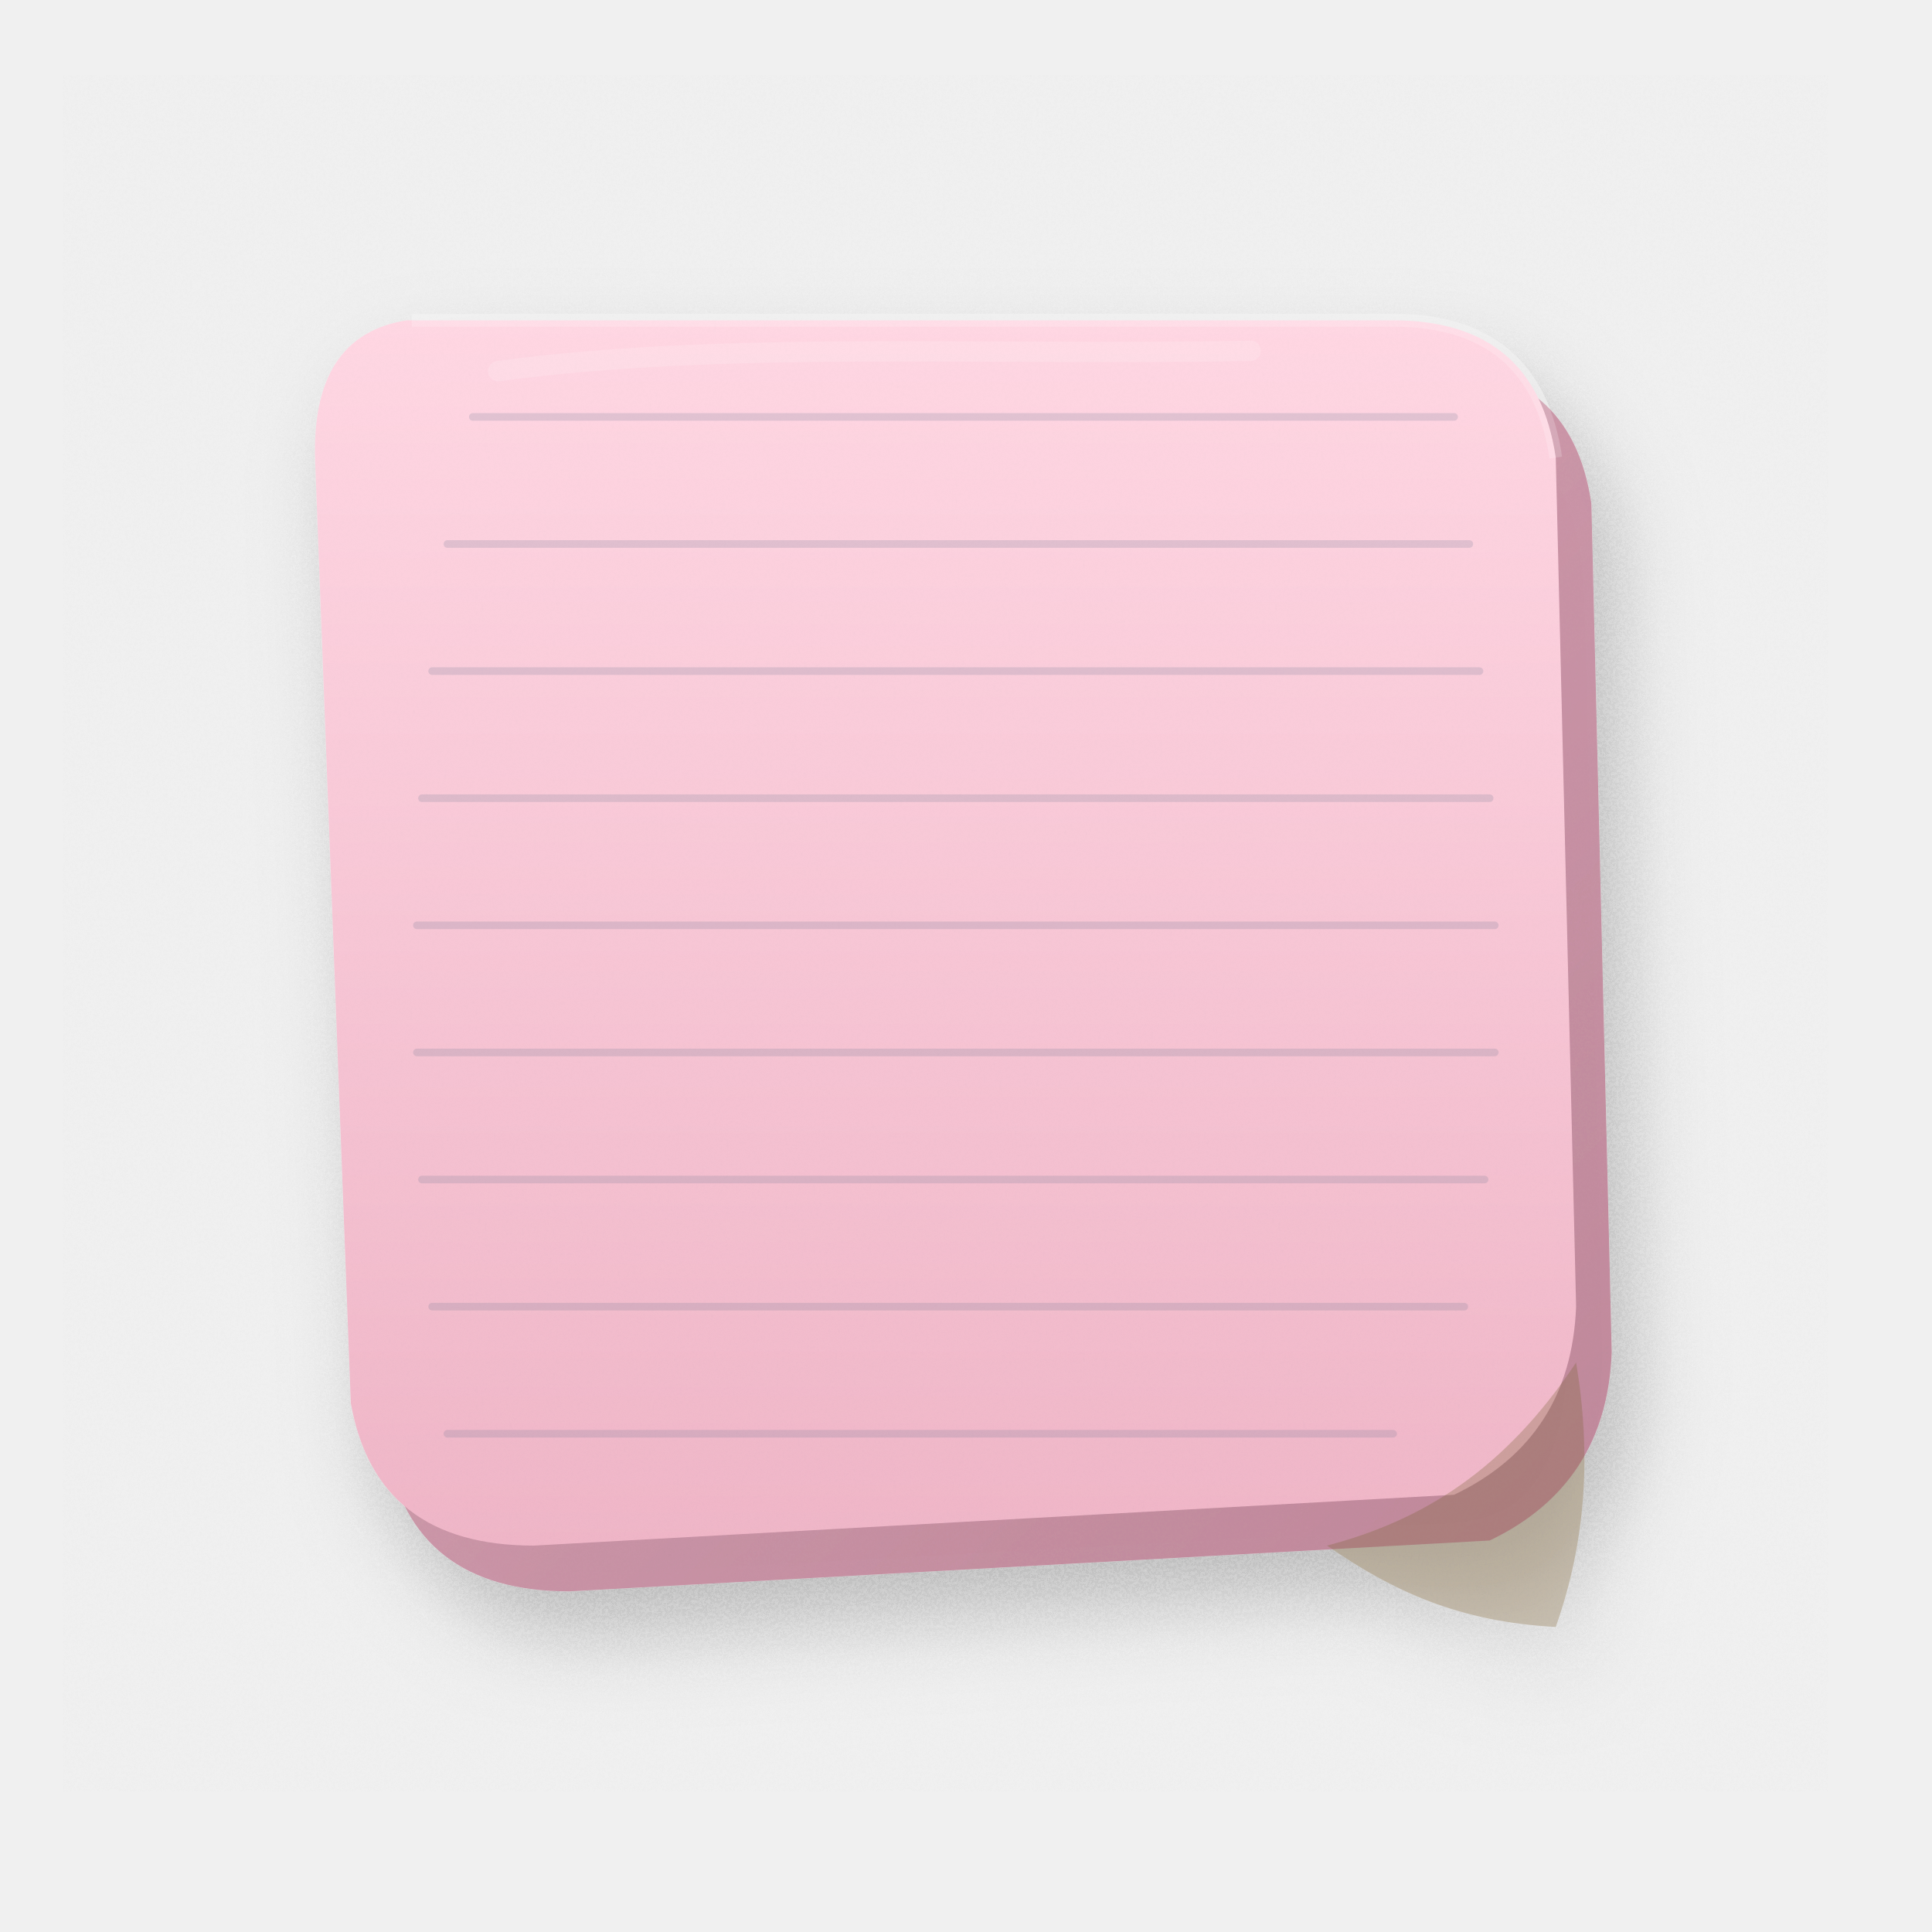
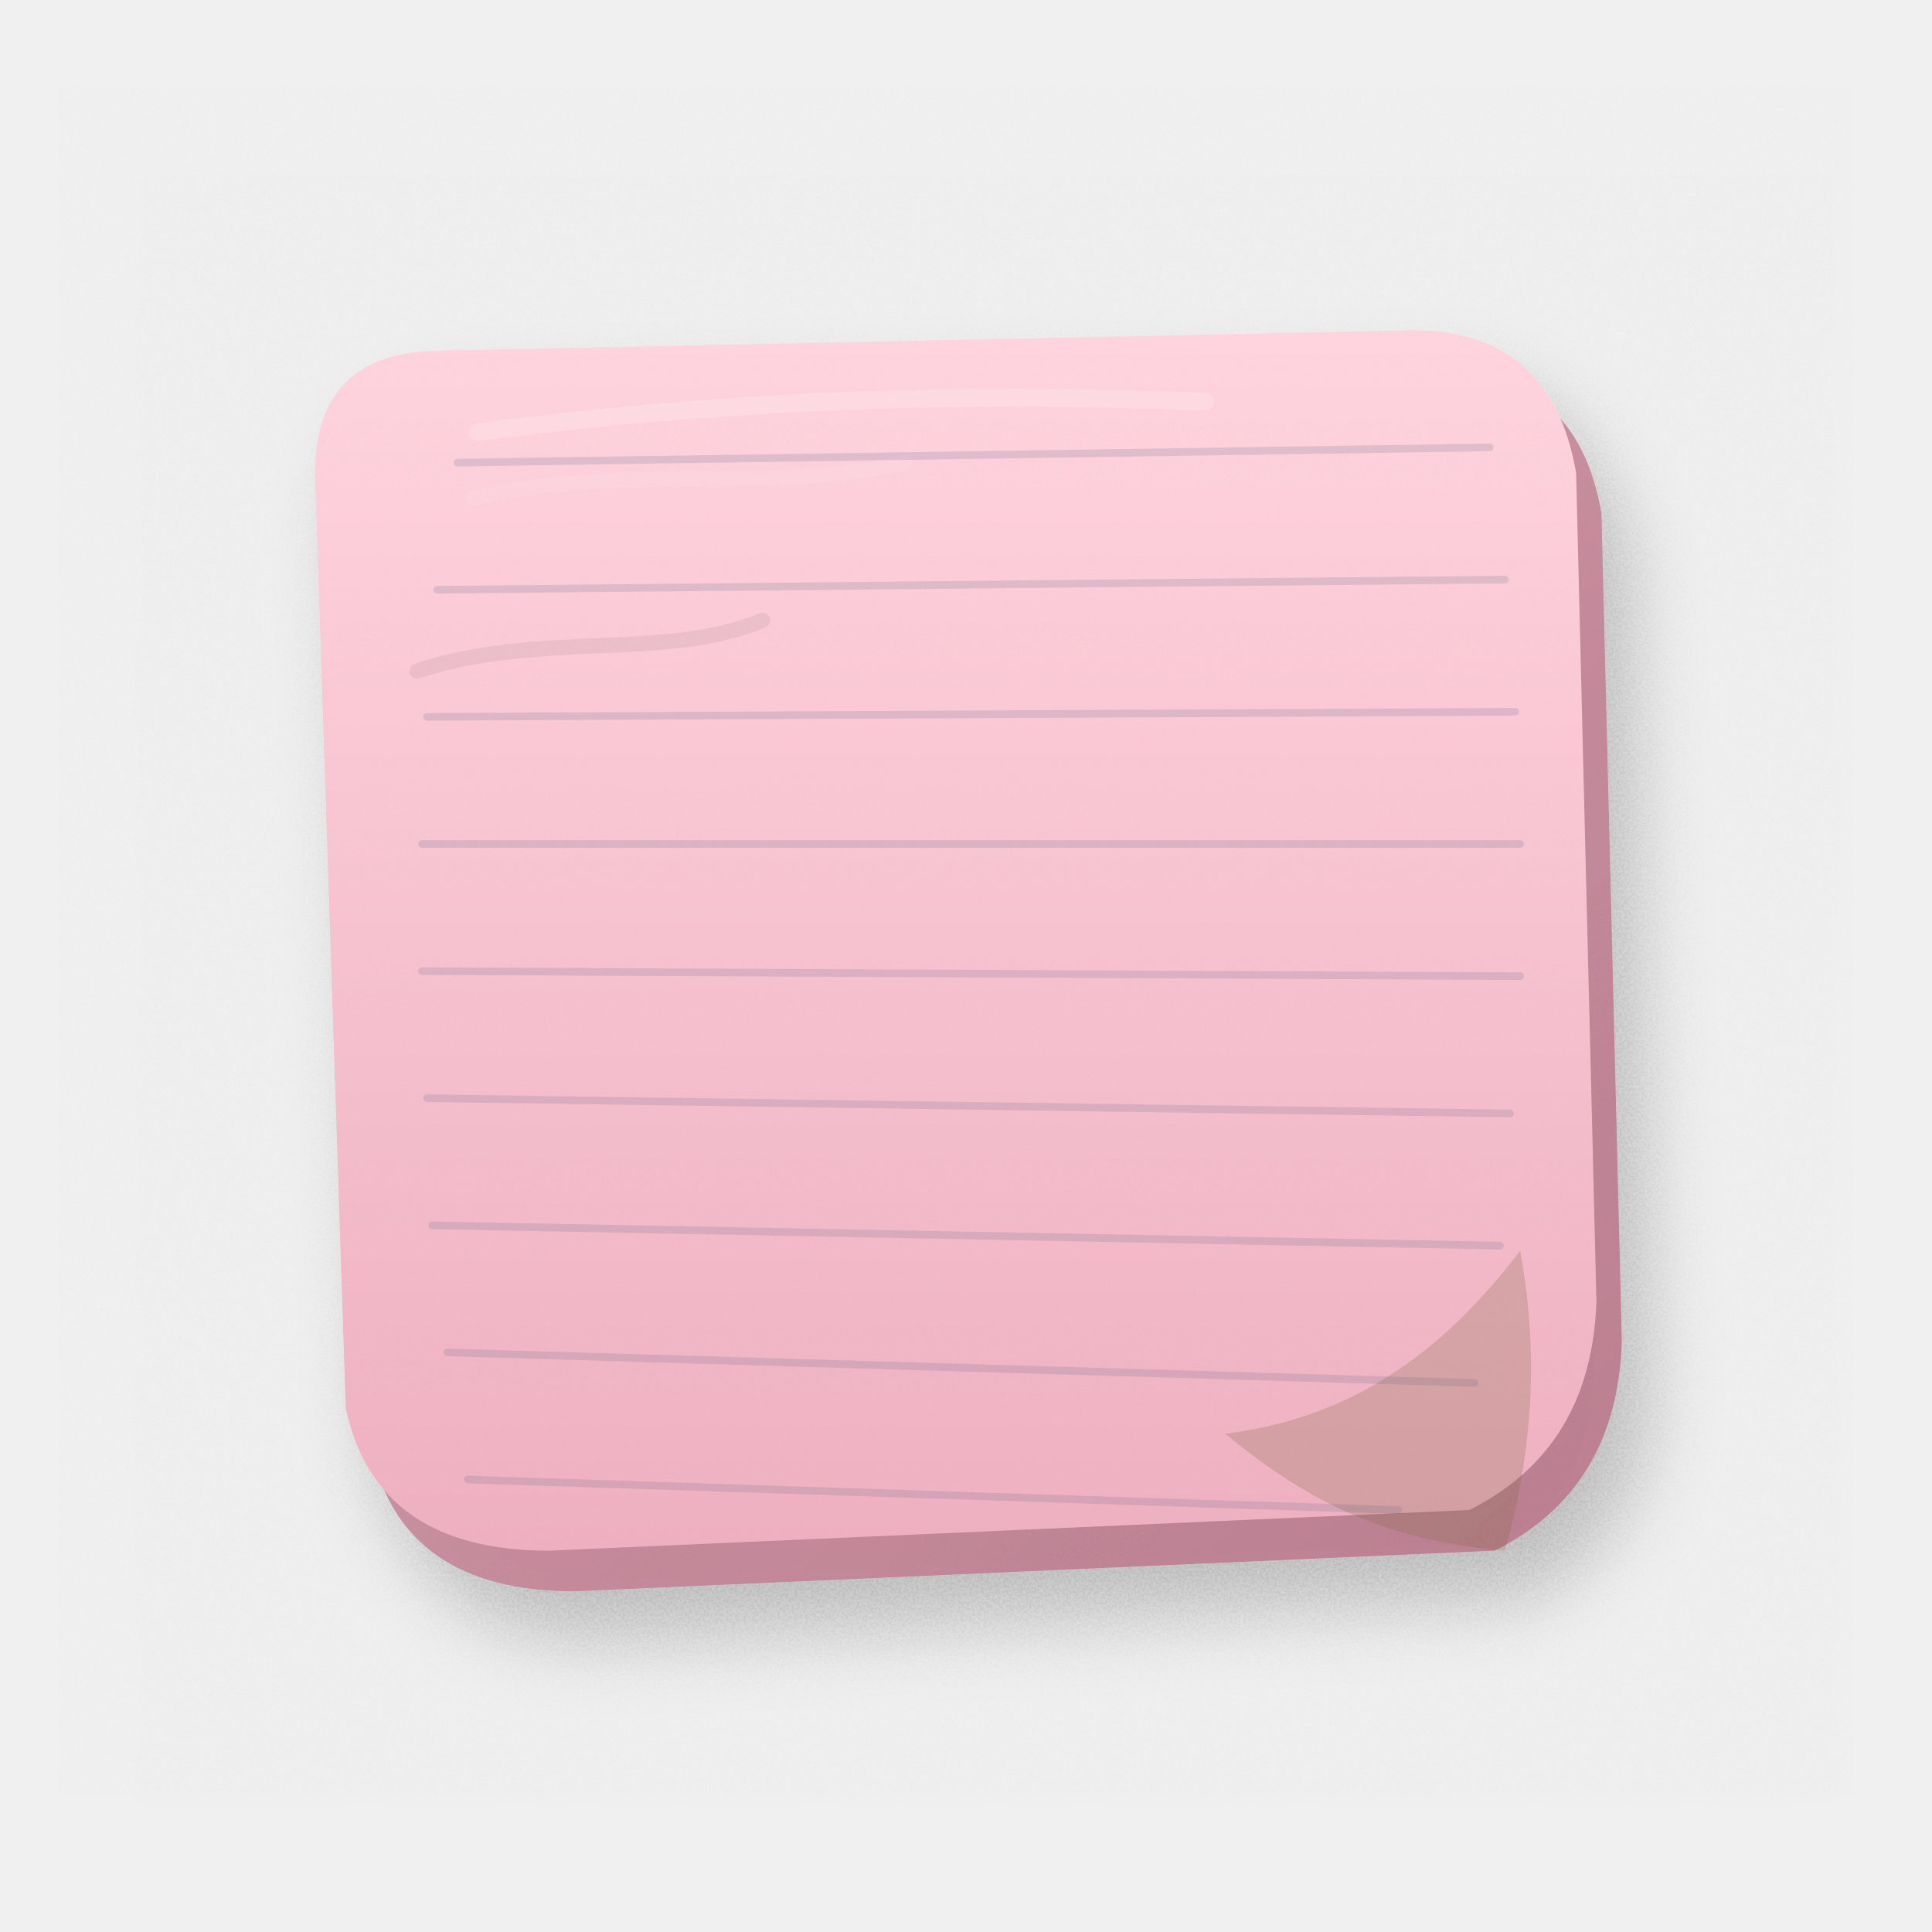
<svg xmlns="http://www.w3.org/2000/svg" viewBox="0 0 760 760">
  <defs>
    <filter id="paperNoise" x="-20%" y="-20%" width="140%" height="140%">
-       <feTurbulence type="fractalNoise" baseFrequency="0.82" numOctaves="2" seed="14" result="noise" />
+       <feTurbulence type="fractalNoise" baseFrequency="0.9" numOctaves="2" seed="19" result="noise" />
      <feColorMatrix in="noise" type="saturate" values="0" result="mono" />
      <feComponentTransfer in="mono" result="paperDust">
-         <feFuncA type="table" tableValues="0 0 .02 .05" />
+         <feFuncA type="table" tableValues="0 0 .025 .055" />
      </feComponentTransfer>
    </filter>
-     <linearGradient id="topPaper" x1="0" y1="0" x2="0" y2="1">
-       <stop offset="0%" stop-color="#ffd7e3" />
-       <stop offset="100%" stop-color="#efb5c7" />
+     <linearGradient id="paperFront" x1="0" y1="0" x2="0" y2="1">
+       <stop offset="0%" stop-color="#ffd4de" />
+       <stop offset="100%" stop-color="#efb0c1" />
    </linearGradient>
-     <linearGradient id="thickness" x1="0" y1="0" x2="1" y2="1">
-       <stop offset="0%" stop-color="#d39aae" />
-       <stop offset="100%" stop-color="#bb7d92" />
+     <linearGradient id="paperSide" x1="0" y1="0" x2="1" y2="1">
+       <stop offset="0%" stop-color="#d195a6" />
+       <stop offset="100%" stop-color="#b77589" />
    </linearGradient>
    <filter id="shadow" x="-30%" y="-30%" width="180%" height="200%">
-       <feDropShadow dx="10" dy="18" stdDeviation="16" flood-color="rgba(0,0,0,.24)" />
+       <feDropShadow dx="12" dy="20" stdDeviation="15" flood-color="rgba(0,0,0,.24)" />
    </filter>
  </defs>
  <g filter="url(#shadow)">
-     <path d="M160 126 L548 126 Q 604 126 612 180 L620 514 Q 618 566 572 588 L210 608 Q 148 608 138 552 L124 182 Q 122 132 160 126 Z" fill="url(#thickness)" opacity=".88" transform="translate(14 18)" />
-     <path d="M160 126 L548 126 Q 604 126 612 180 L620 514 Q 618 566 572 588 L210 608 Q 148 608 138 552 L124 182 Q 122 132 160 126 Z" fill="url(#topPaper)" />
-     <path d="M160 126 L548 126 Q 604 126 612 180 L620 514 Q 618 566 572 588 L210 608 Q 148 608 138 552 L124 182 Q 122 132 160 126 Z" fill="#fff" filter="url(#paperNoise)" opacity=".8" />
-     <path d="M522 608 C 560 598 592 578 620 536 C 626 572 624 606 612 640 C 574 638 548 626 522 608 Z" fill="rgba(128,103,63,.32)" />
-     <path d="M186 164 L572 164" stroke="rgba(97,112,143,.18)" stroke-width="3" stroke-linecap="round" />
-     <path d="M176 214 L578 214" stroke="rgba(97,112,143,.18)" stroke-width="3" stroke-linecap="round" />
-     <path d="M170 264 L582 264" stroke="rgba(97,112,143,.18)" stroke-width="3" stroke-linecap="round" />
-     <path d="M166 314 L586 314" stroke="rgba(97,112,143,.18)" stroke-width="3" stroke-linecap="round" />
-     <path d="M164 364 L588 364" stroke="rgba(97,112,143,.18)" stroke-width="3" stroke-linecap="round" />
-     <path d="M164 414 L588 414" stroke="rgba(97,112,143,.18)" stroke-width="3" stroke-linecap="round" />
-     <path d="M166 464 L584 464" stroke="rgba(97,112,143,.18)" stroke-width="3" stroke-linecap="round" />
-     <path d="M170 514 L576 514" stroke="rgba(97,112,143,.18)" stroke-width="3" stroke-linecap="round" />
-     <path d="M176 564 L548 564" stroke="rgba(97,112,143,.18)" stroke-width="3" stroke-linecap="round" />
-     <path d="M196 146 C 284 134, 388 140, 492 138" fill="none" stroke="rgba(255,255,255,.14)" stroke-width="8" stroke-linecap="round" />
-     <path d="M162 126 L548 126 Q 604 126 612 180" fill="none" stroke="rgba(255,255,255,.18)" stroke-width="5" />
+     <path d="M170 138 L552 130 Q 610 128 620 186 L628 512 Q 626 570 578 594 L216 610 Q 148 610 136 554 L124 190 Q 122 140 170 138 Z" fill="url(#paperSide)" opacity=".9" transform="translate(10 16)" />
+     <path d="M170 138 L552 130 Q 610 128 620 186 L628 512 Q 626 570 578 594 L216 610 Q 148 610 136 554 L124 190 Q 122 140 170 138 Z" fill="url(#paperFront)" />
+     <path d="M170 138 L552 130 Q 610 128 620 186 L628 512 Q 626 570 578 594 L216 610 Q 148 610 136 554 L124 190 Q 122 140 170 138 Z" fill="#fff" filter="url(#paperNoise)" opacity=".78" />
+     <path d="M188 170 C 280 158 368 154 474 158" fill="none" stroke="rgba(255,255,255,.18)" stroke-width="7" stroke-linecap="round" />
+     <path d="M186 196 C 244 182 308 194 356 182" fill="none" stroke="rgba(255,255,255,.08)" stroke-width="6" stroke-linecap="round" />
+     <path d="M164 264 C 212 248 262 260 300 244" fill="none" stroke="rgba(0,0,0,.06)" stroke-width="6" stroke-linecap="round" />
+     <path d="M482 564 C 530 558 566 534 598 492 C 606 536 602 574 592 610 C 546 606 516 592 482 564 Z" fill="rgba(126,100,64,.24)" />
+     <path d="M180 182 L586 176" stroke="rgba(90,103,136,.18)" stroke-width="3" stroke-linecap="round" />
+     <path d="M172 232 L592 228" stroke="rgba(90,103,136,.18)" stroke-width="3" stroke-linecap="round" />
+     <path d="M168 282 L596 280" stroke="rgba(90,103,136,.18)" stroke-width="3" stroke-linecap="round" />
+     <path d="M166 332 L598 332" stroke="rgba(90,103,136,.18)" stroke-width="3" stroke-linecap="round" />
+     <path d="M166 382 L598 384" stroke="rgba(90,103,136,.18)" stroke-width="3" stroke-linecap="round" />
+     <path d="M168 432 L594 438" stroke="rgba(90,103,136,.18)" stroke-width="3" stroke-linecap="round" />
+     <path d="M170 482 L590 490" stroke="rgba(90,103,136,.18)" stroke-width="3" stroke-linecap="round" />
+     <path d="M176 532 L580 544" stroke="rgba(90,103,136,.18)" stroke-width="3" stroke-linecap="round" />
+     <path d="M184 582 L550 594" stroke="rgba(90,103,136,.18)" stroke-width="3" stroke-linecap="round" />
  </g>
</svg>
